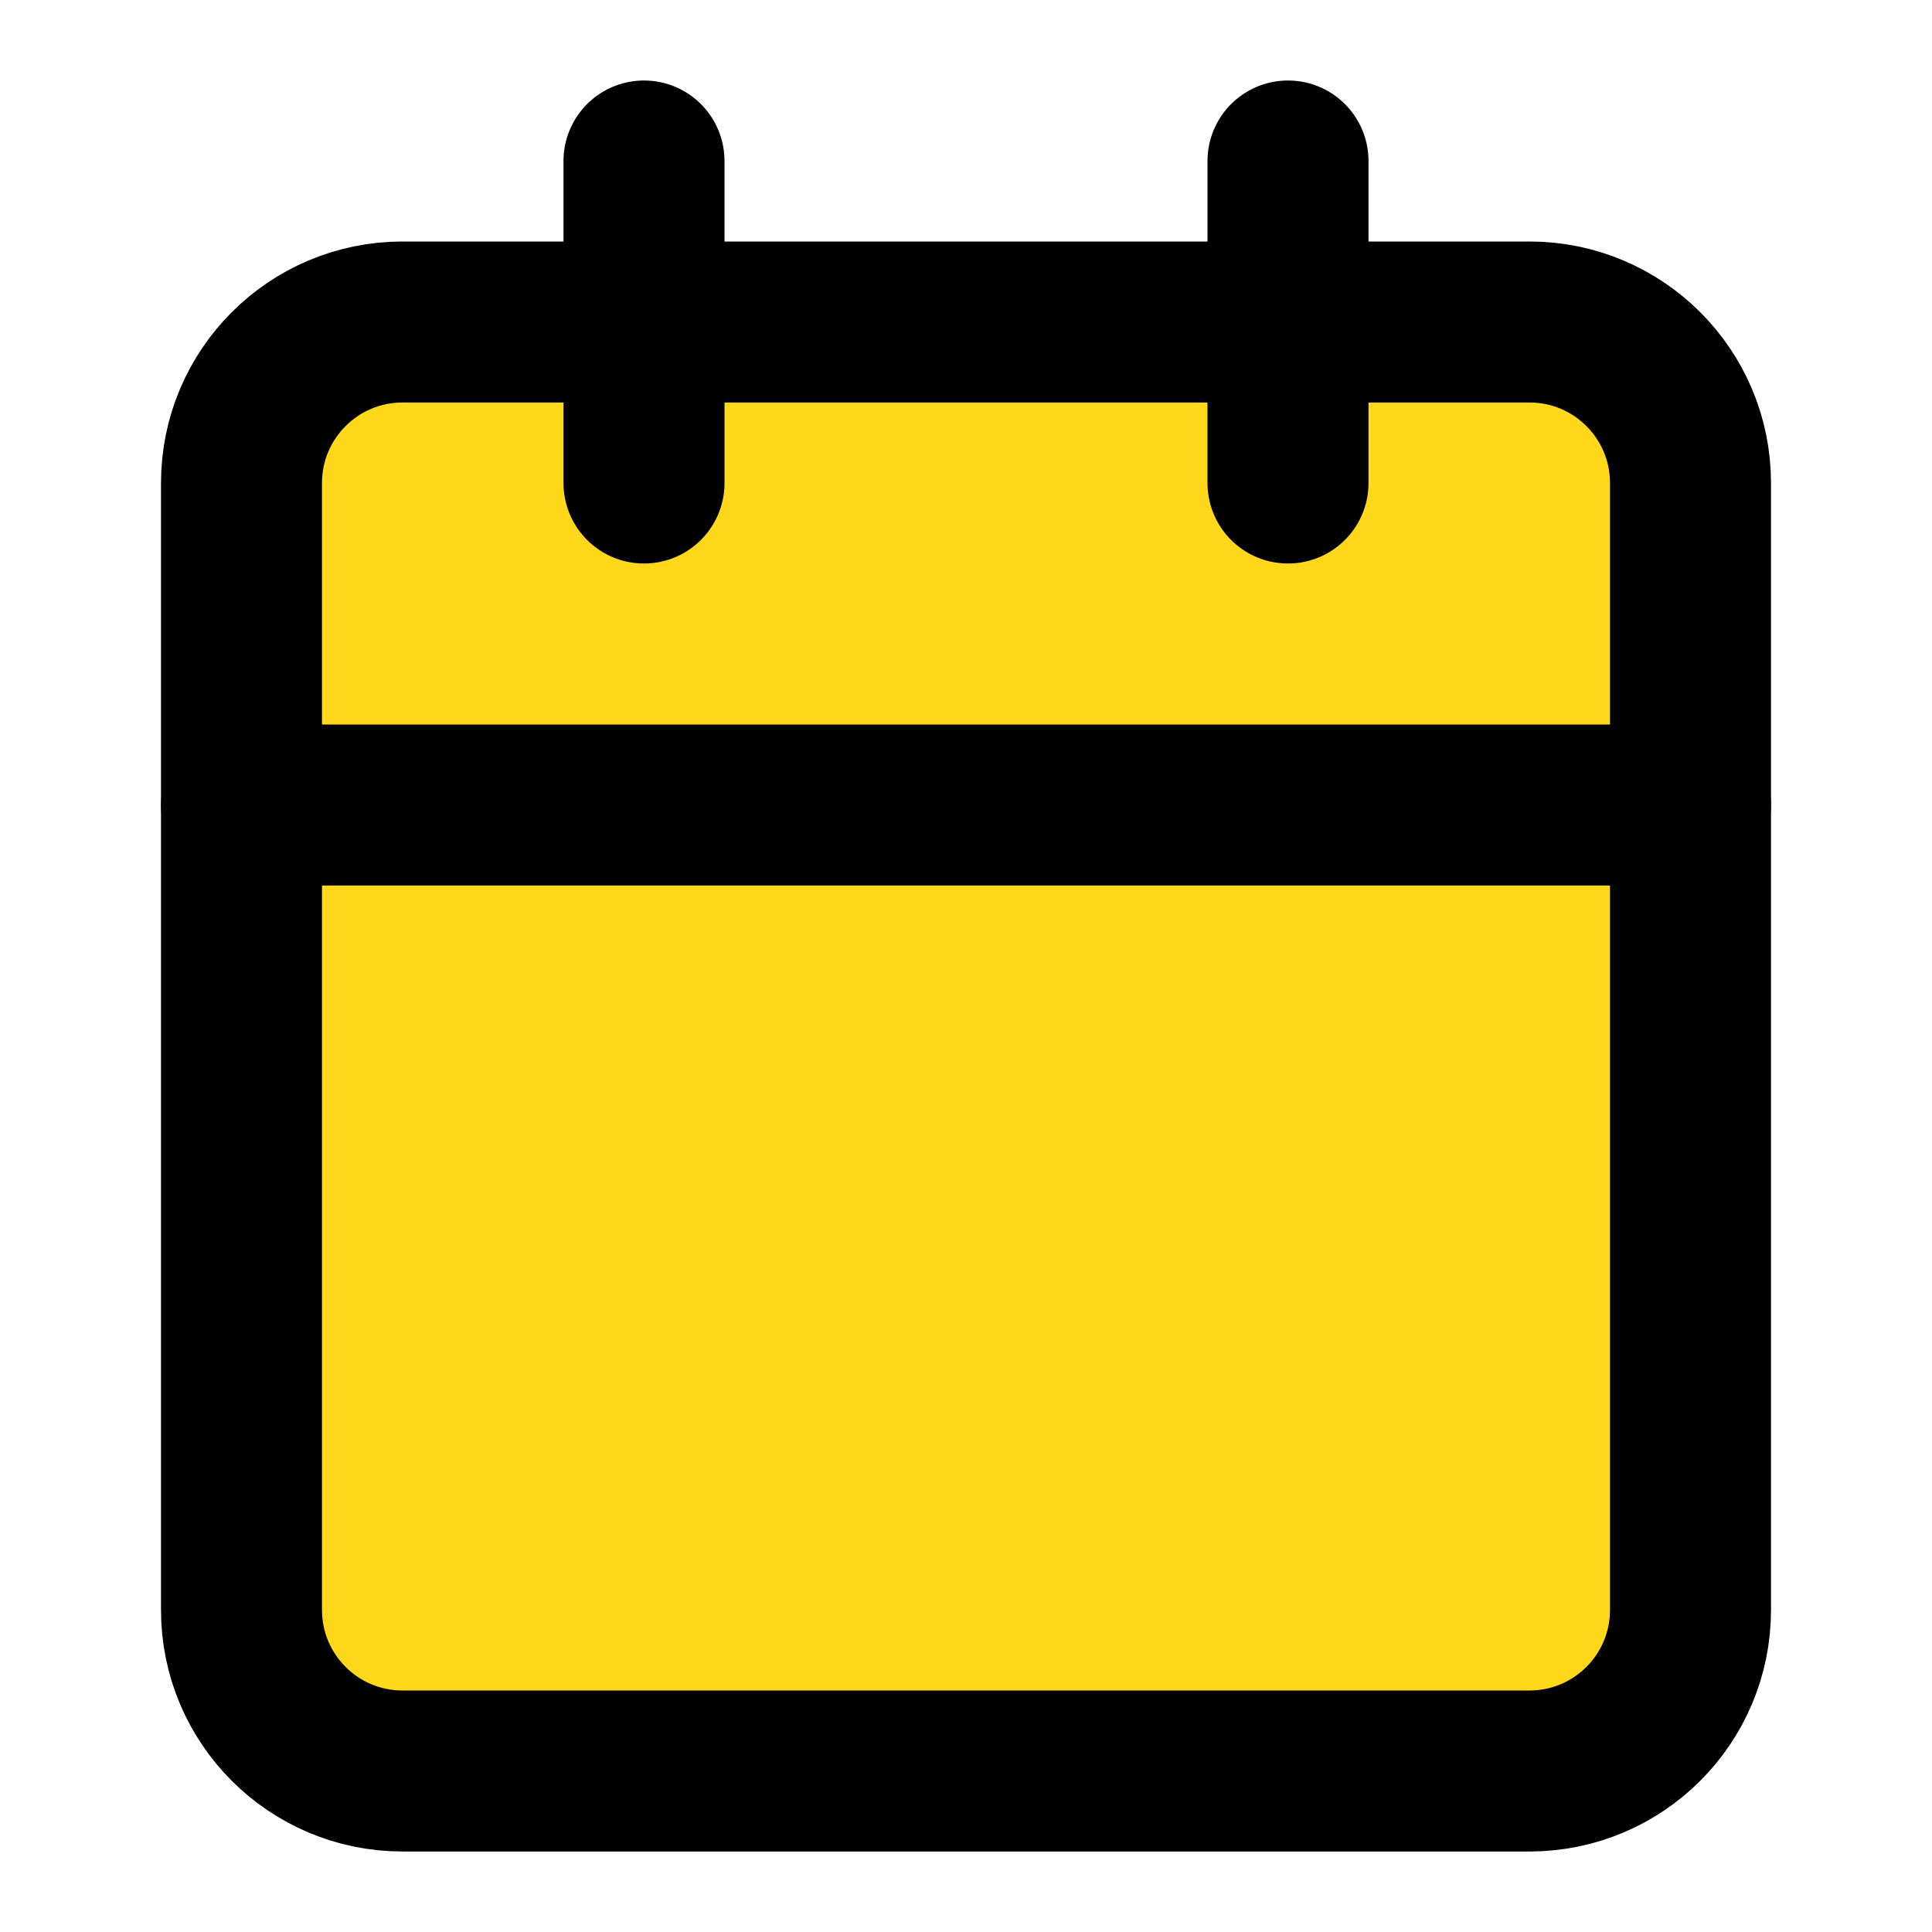
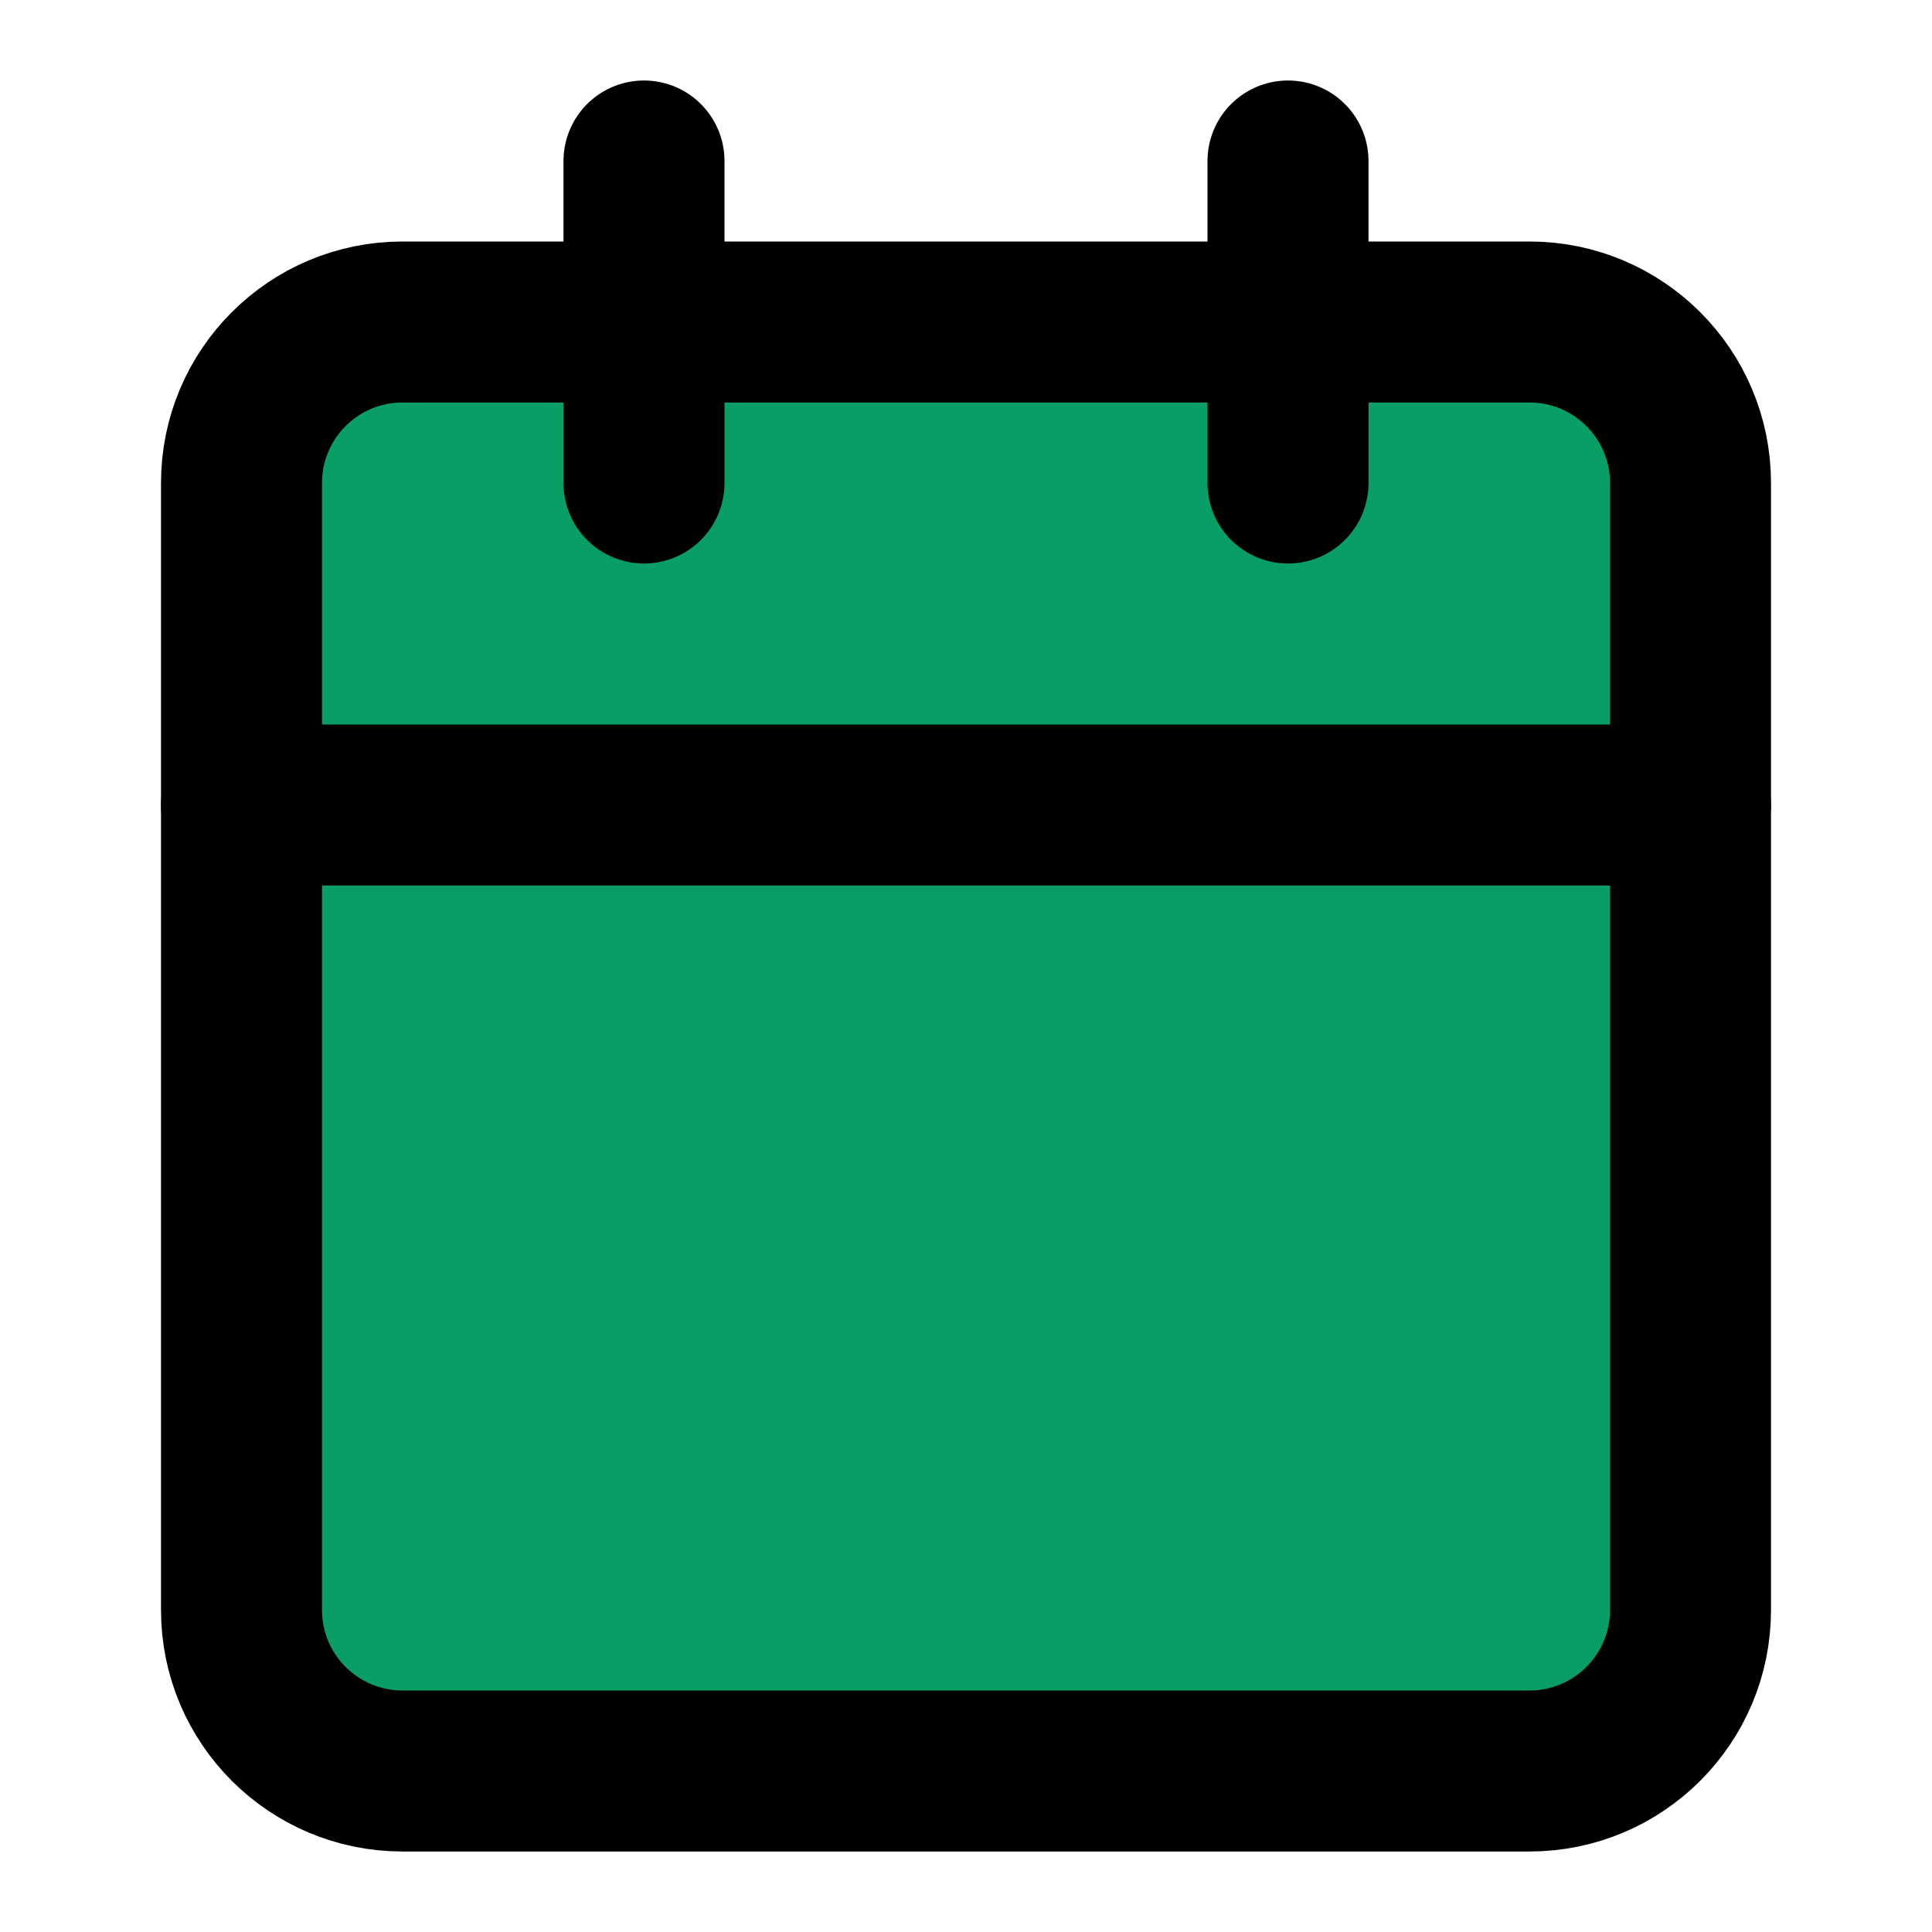
- <svg xmlns="http://www.w3.org/2000/svg" width="24" height="24" viewBox="0 0 24 24" fill="#ffd71b" stroke="#000" stroke-width="2" stroke-linecap="round" stroke-linejoin="round">
+ <svg xmlns="http://www.w3.org/2000/svg" width="24" height="24" viewBox="0 0 24 24" fill="#099e66" stroke="#000" stroke-width="2" stroke-linecap="round" stroke-linejoin="round">
  <rect x="3" y="4" width="18" height="18" rx="2" ry="2" />
  <line x1="16" y1="2" x2="16" y2="6" />
  <line x1="8" y1="2" x2="8" y2="6" />
  <line x1="3" y1="10" x2="21" y2="10" />
</svg>
